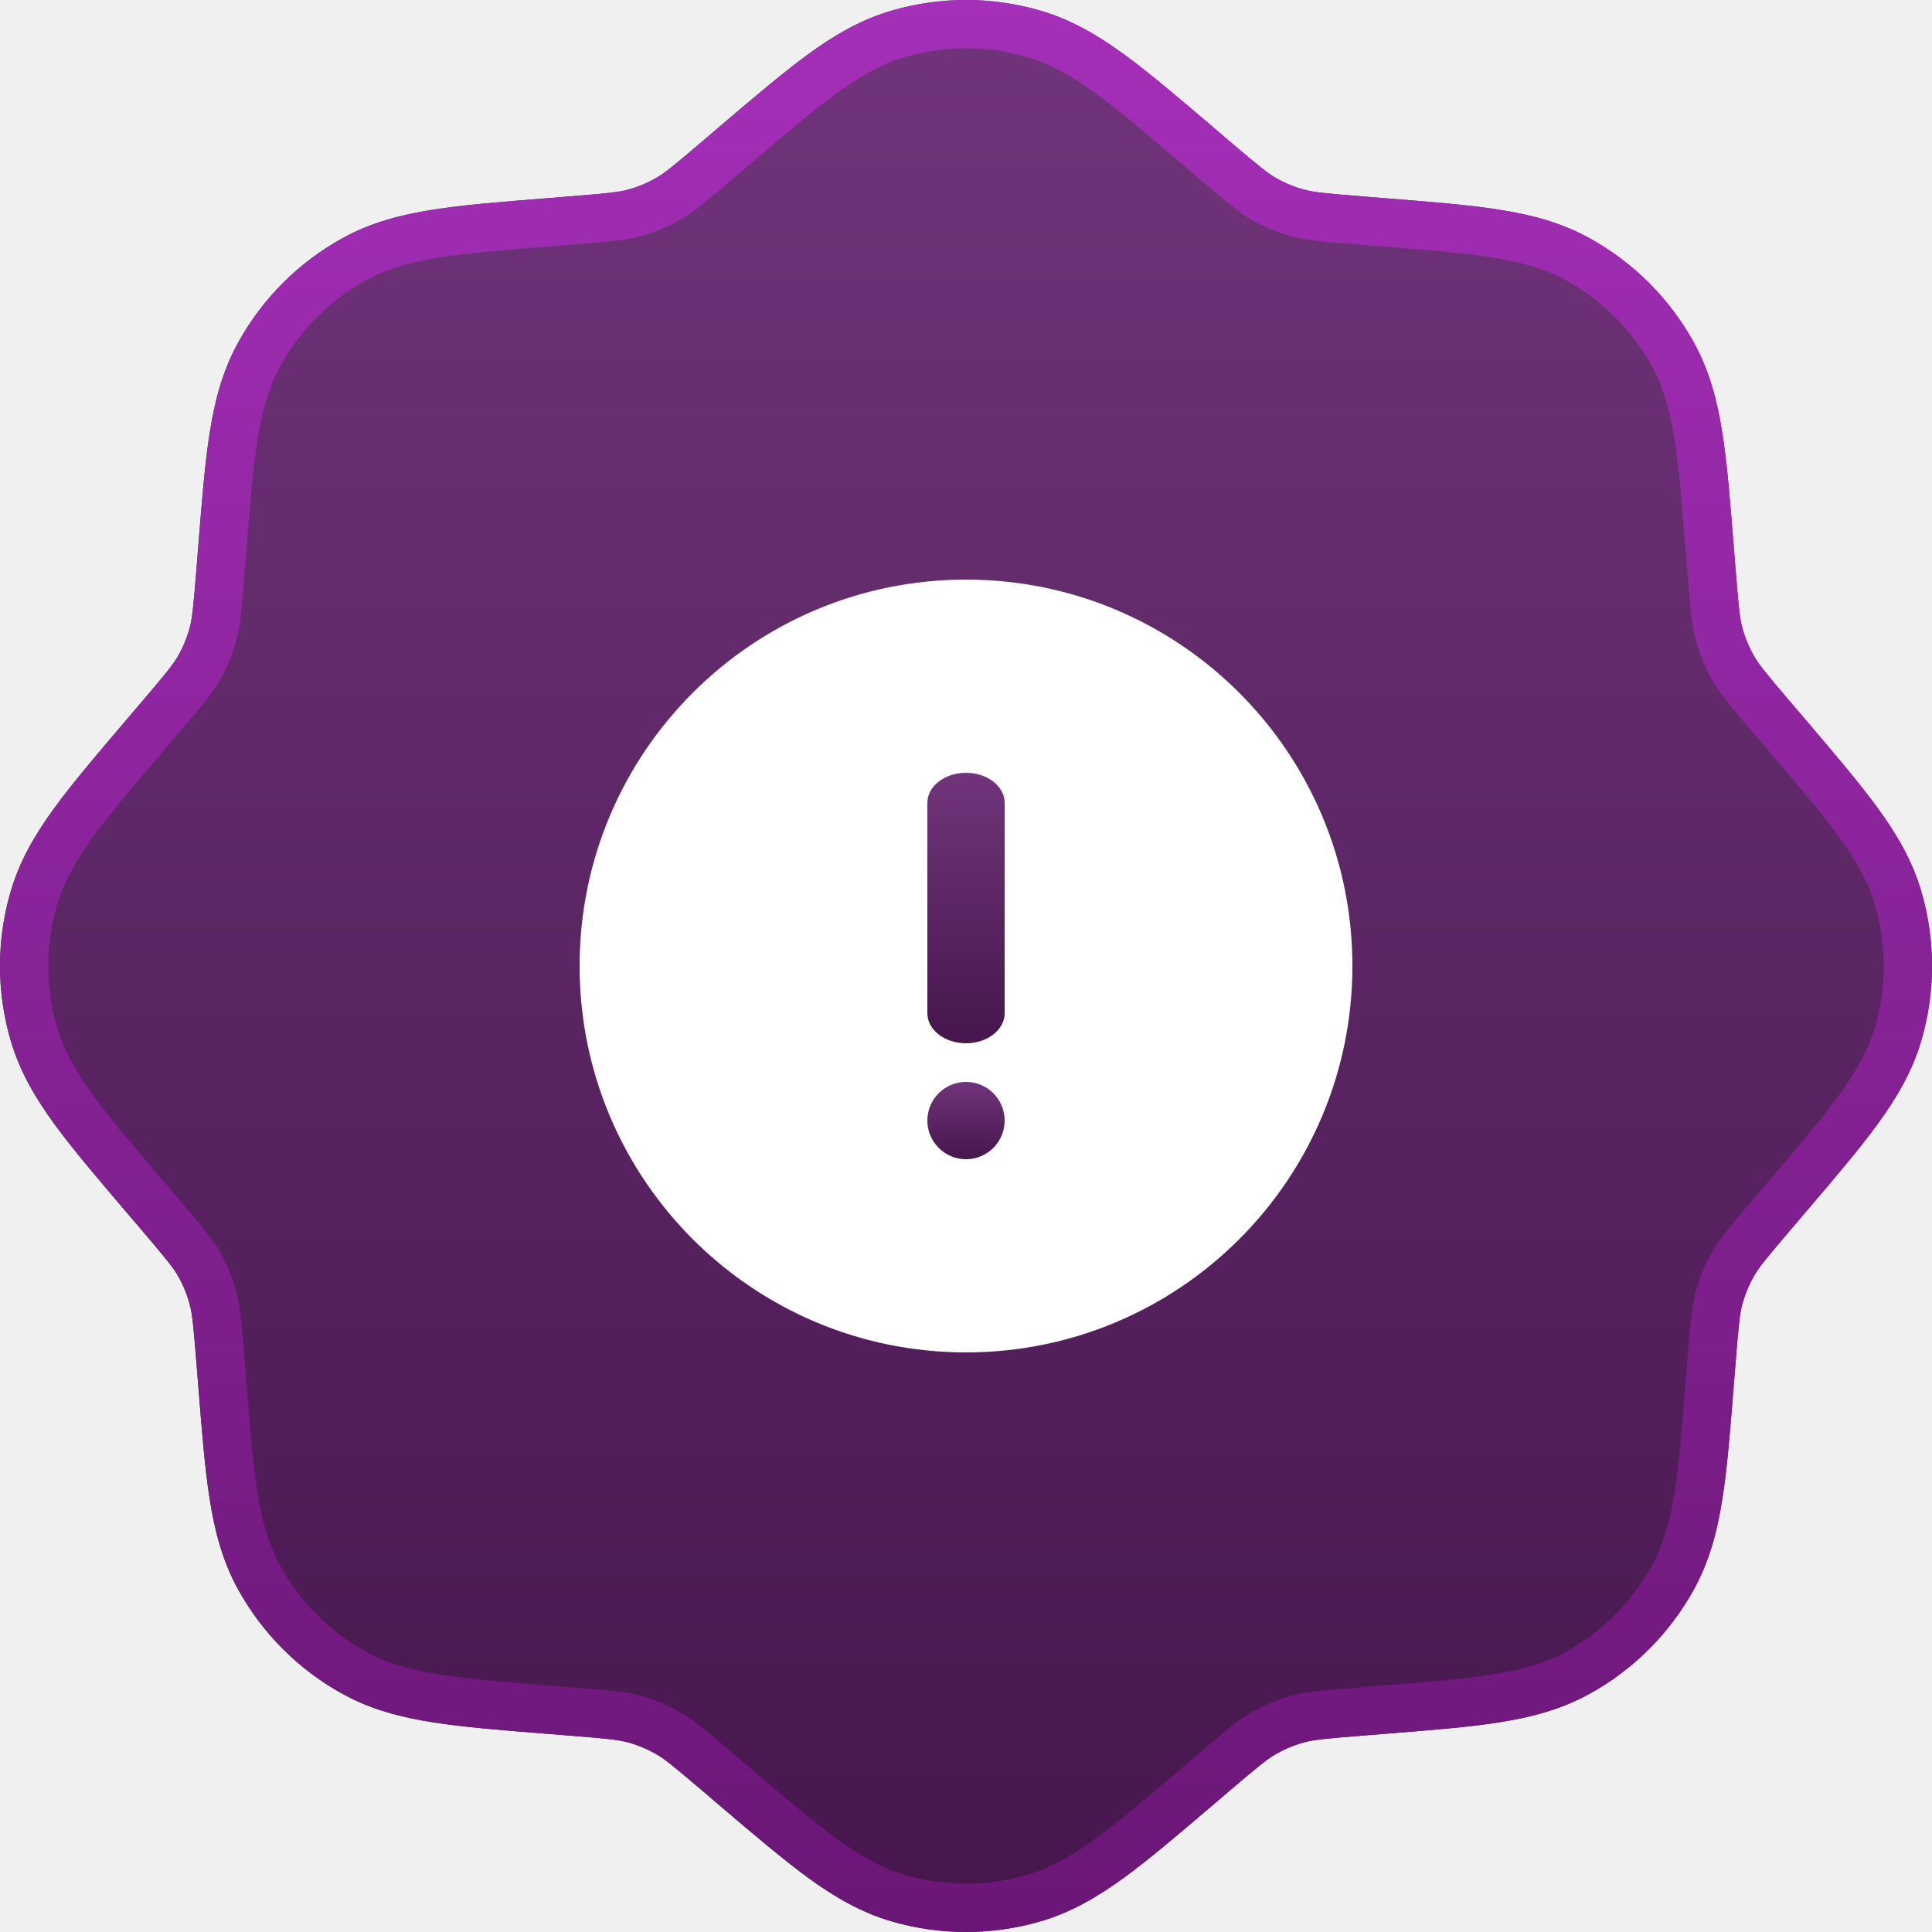
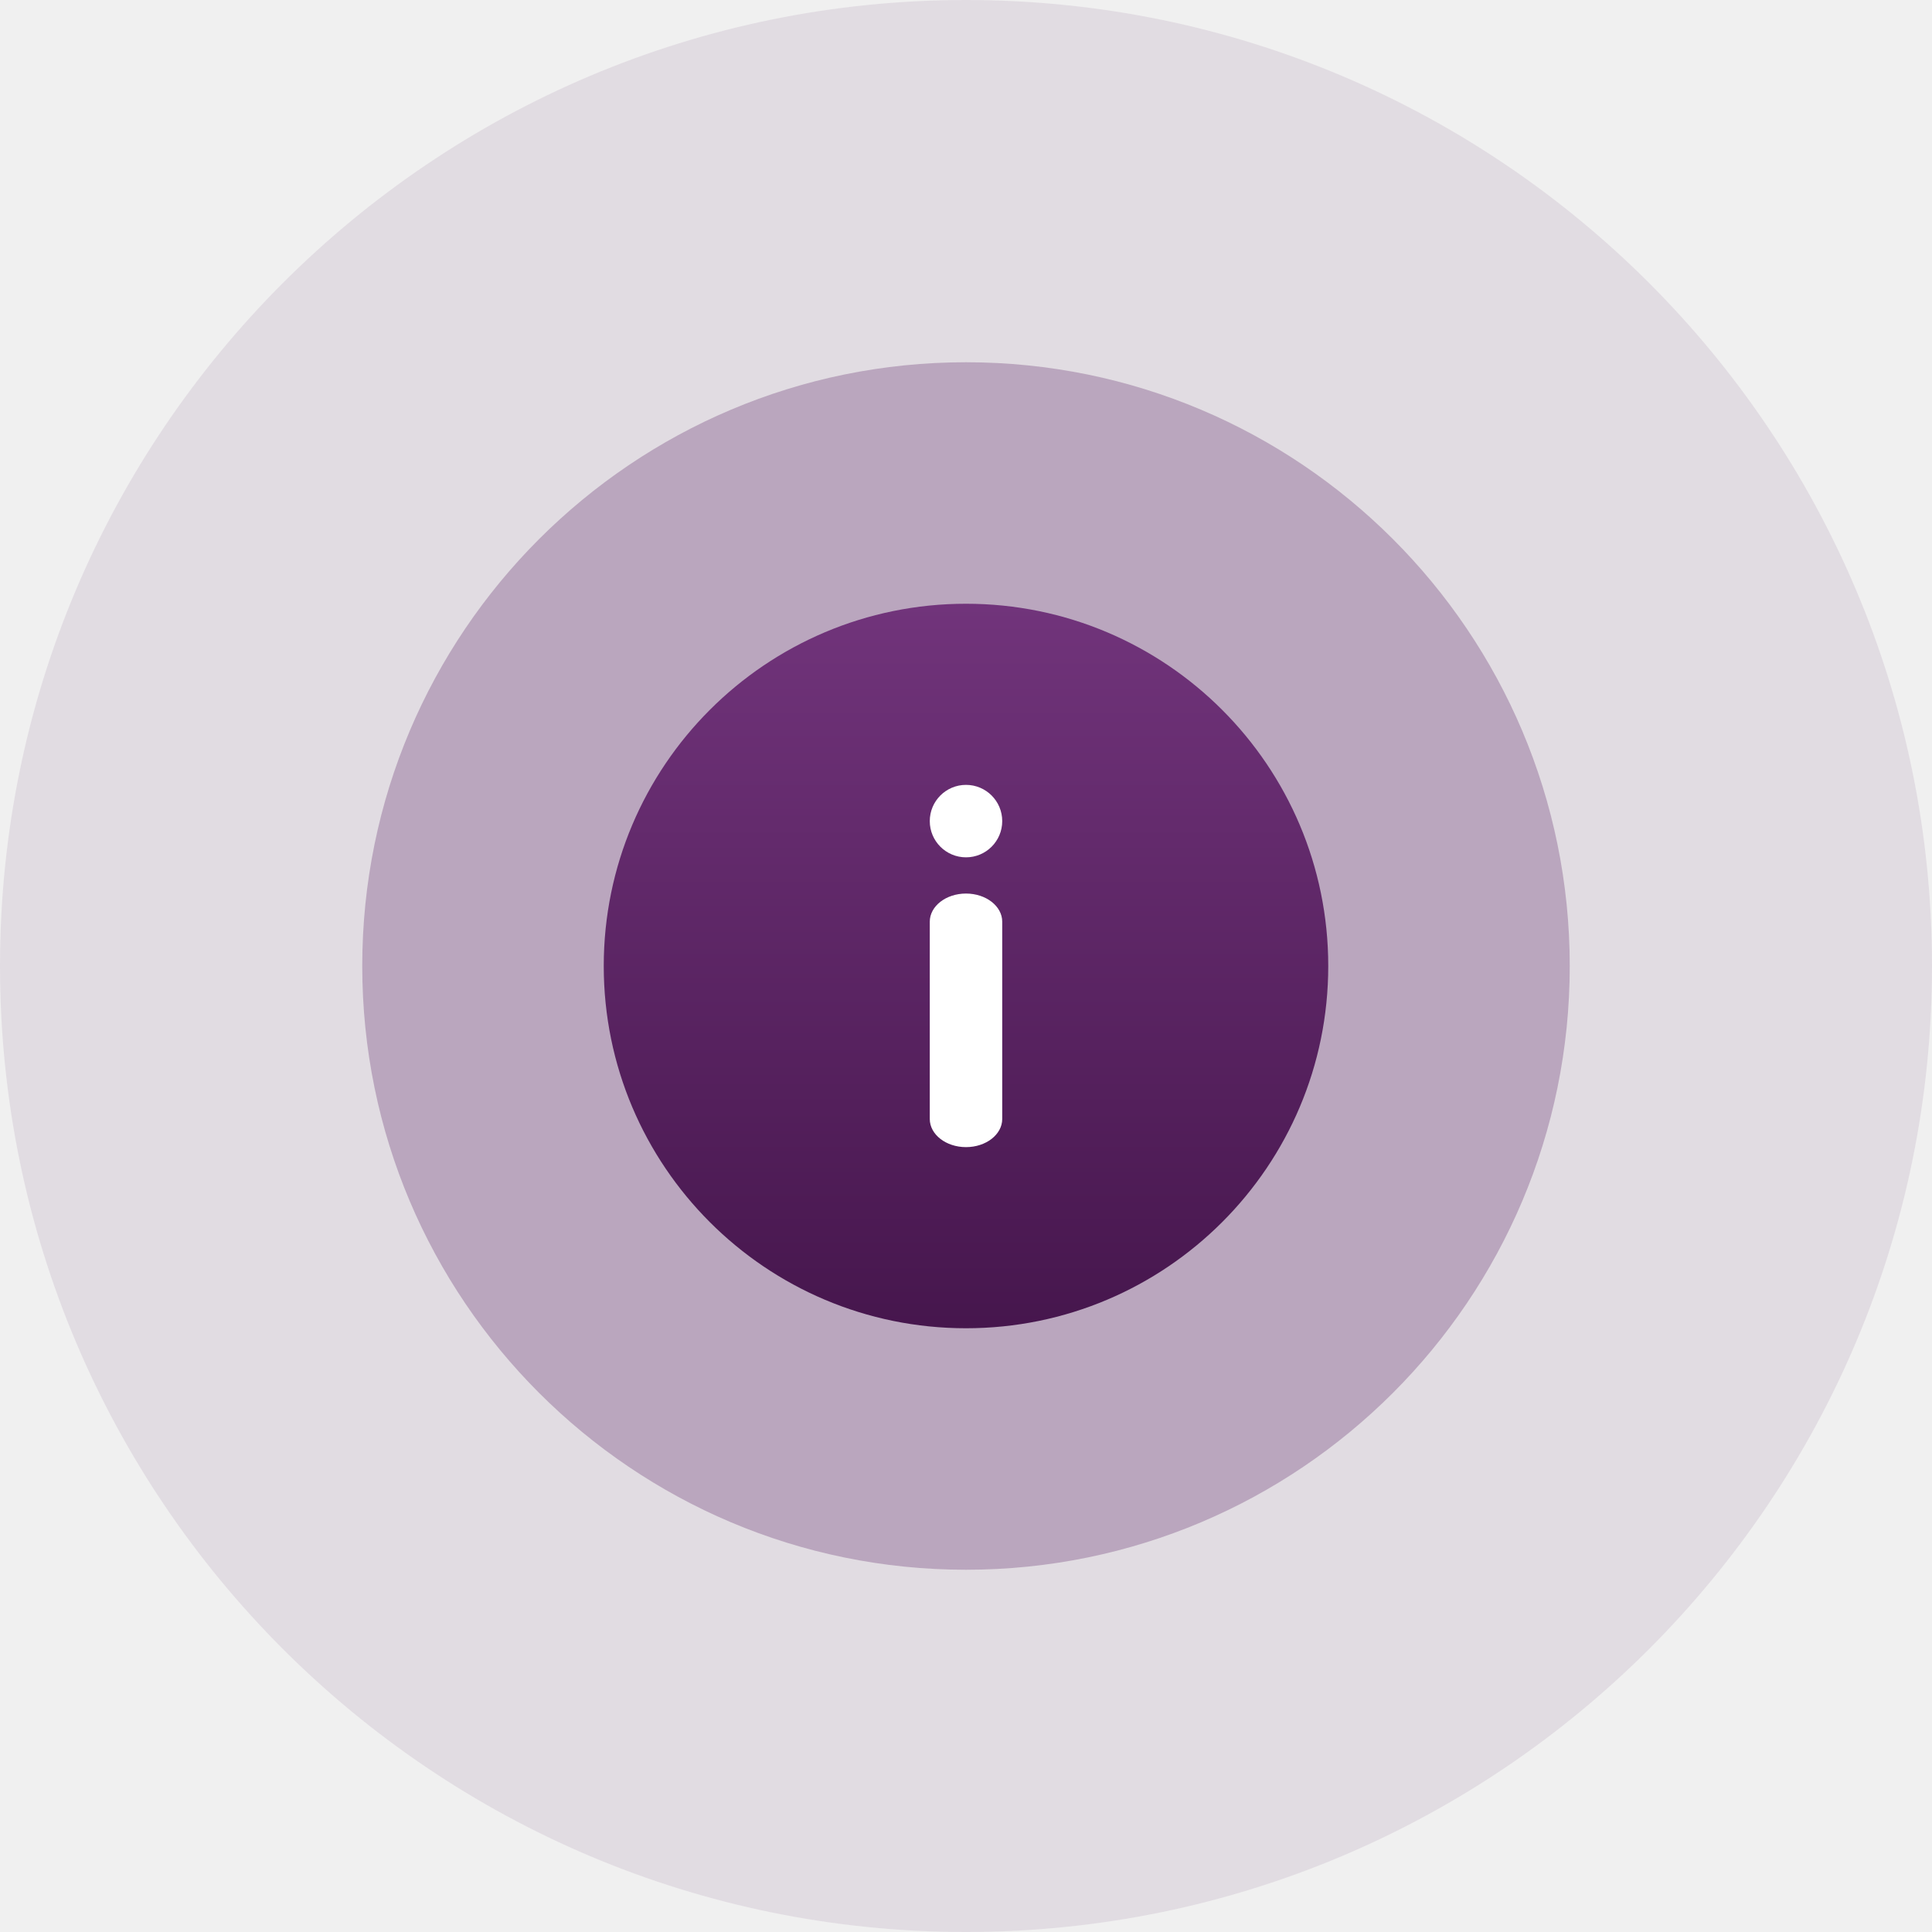
- <svg xmlns="http://www.w3.org/2000/svg" width="40" height="40" viewBox="0 0 40 40" fill="none">
-   <mask id="path-1-inside-1_794_7659" fill="white">
-     <path fill-rule="evenodd" clip-rule="evenodd" d="M18.467 0.218C19.468 -0.073 20.532 -0.073 21.533 0.218C22.179 0.405 22.73 0.731 23.274 1.127C23.792 1.505 24.382 2.008 25.084 2.605L25.444 2.913C26.072 3.447 26.243 3.586 26.419 3.686C26.601 3.79 26.795 3.87 26.997 3.925C27.192 3.979 27.411 4.002 28.233 4.068L28.705 4.106C29.624 4.179 30.396 4.24 31.03 4.34C31.695 4.444 32.315 4.604 32.904 4.928C33.818 5.431 34.569 6.182 35.072 7.096C35.396 7.685 35.556 8.305 35.66 8.97C35.76 9.604 35.821 10.376 35.894 11.295L35.932 11.767C35.998 12.589 36.021 12.808 36.075 13.004C36.13 13.205 36.21 13.399 36.314 13.581C36.414 13.757 36.553 13.928 37.087 14.556L37.395 14.916C37.992 15.618 38.495 16.208 38.873 16.726C39.269 17.269 39.595 17.821 39.782 18.467C40.073 19.468 40.073 20.531 39.782 21.532C39.595 22.179 39.269 22.731 38.873 23.274C38.495 23.793 37.992 24.382 37.395 25.083L37.087 25.444C36.553 26.072 36.414 26.243 36.314 26.419C36.21 26.601 36.13 26.795 36.075 26.997C36.021 27.192 35.998 27.411 35.932 28.233L35.894 28.705C35.821 29.624 35.76 30.396 35.66 31.03C35.556 31.694 35.396 32.315 35.072 32.904C34.569 33.818 33.818 34.569 32.904 35.072C32.315 35.396 31.695 35.556 31.03 35.66C30.396 35.76 29.624 35.821 28.705 35.894L28.233 35.932C27.411 35.998 27.192 36.021 26.997 36.075C26.795 36.13 26.601 36.211 26.419 36.314C26.243 36.414 26.072 36.553 25.444 37.087L25.083 37.395C24.382 37.992 23.792 38.495 23.274 38.873C22.73 39.269 22.179 39.595 21.533 39.782C20.532 40.072 19.468 40.072 18.467 39.782C17.821 39.595 17.269 39.269 16.726 38.873C16.208 38.495 15.618 37.992 14.916 37.395L14.556 37.087C13.928 36.553 13.757 36.414 13.581 36.314C13.399 36.211 13.205 36.13 13.004 36.075C12.808 36.021 12.589 35.998 11.767 35.932L11.295 35.894C10.376 35.821 9.604 35.76 8.97 35.66C8.305 35.556 7.685 35.396 7.096 35.072C6.182 34.569 5.431 33.818 4.928 32.904C4.604 32.315 4.444 31.694 4.34 31.03C4.24 30.396 4.179 29.624 4.106 28.705L4.068 28.233C4.002 27.411 3.979 27.192 3.925 26.997C3.87 26.795 3.79 26.601 3.686 26.419C3.586 26.243 3.447 26.072 2.913 25.444L2.605 25.083C2.008 24.382 1.505 23.793 1.127 23.274C0.731 22.731 0.405 22.179 0.218 21.532C-0.073 20.531 -0.073 19.468 0.218 18.467C0.405 17.821 0.731 17.269 1.127 16.726C1.505 16.208 2.008 15.618 2.605 14.916L2.913 14.556C3.447 13.928 3.586 13.757 3.686 13.581C3.79 13.399 3.87 13.205 3.925 13.004C3.979 12.808 4.002 12.589 4.068 11.767L4.106 11.295C4.179 10.376 4.24 9.604 4.34 8.97C4.444 8.305 4.604 7.685 4.928 7.096C5.431 6.182 6.182 5.431 7.096 4.928C7.685 4.604 8.305 4.444 8.97 4.34C9.604 4.24 10.376 4.179 11.295 4.106L11.767 4.068C12.589 4.002 12.808 3.979 13.004 3.925C13.205 3.87 13.399 3.79 13.581 3.686C13.757 3.586 13.928 3.447 14.556 2.913L14.916 2.605C15.618 2.008 16.208 1.505 16.726 1.127C17.269 0.731 17.821 0.405 18.467 0.218Z" />
-   </mask>
-   <path fill-rule="evenodd" clip-rule="evenodd" d="M18.467 0.218C19.468 -0.073 20.532 -0.073 21.533 0.218C22.179 0.405 22.73 0.731 23.274 1.127C23.792 1.505 24.382 2.008 25.084 2.605L25.444 2.913C26.072 3.447 26.243 3.586 26.419 3.686C26.601 3.79 26.795 3.87 26.997 3.925C27.192 3.979 27.411 4.002 28.233 4.068L28.705 4.106C29.624 4.179 30.396 4.24 31.03 4.34C31.695 4.444 32.315 4.604 32.904 4.928C33.818 5.431 34.569 6.182 35.072 7.096C35.396 7.685 35.556 8.305 35.66 8.97C35.76 9.604 35.821 10.376 35.894 11.295L35.932 11.767C35.998 12.589 36.021 12.808 36.075 13.004C36.13 13.205 36.21 13.399 36.314 13.581C36.414 13.757 36.553 13.928 37.087 14.556L37.395 14.916C37.992 15.618 38.495 16.208 38.873 16.726C39.269 17.269 39.595 17.821 39.782 18.467C40.073 19.468 40.073 20.531 39.782 21.532C39.595 22.179 39.269 22.731 38.873 23.274C38.495 23.793 37.992 24.382 37.395 25.083L37.087 25.444C36.553 26.072 36.414 26.243 36.314 26.419C36.21 26.601 36.13 26.795 36.075 26.997C36.021 27.192 35.998 27.411 35.932 28.233L35.894 28.705C35.821 29.624 35.76 30.396 35.66 31.03C35.556 31.694 35.396 32.315 35.072 32.904C34.569 33.818 33.818 34.569 32.904 35.072C32.315 35.396 31.695 35.556 31.03 35.66C30.396 35.76 29.624 35.821 28.705 35.894L28.233 35.932C27.411 35.998 27.192 36.021 26.997 36.075C26.795 36.13 26.601 36.211 26.419 36.314C26.243 36.414 26.072 36.553 25.444 37.087L25.083 37.395C24.382 37.992 23.792 38.495 23.274 38.873C22.73 39.269 22.179 39.595 21.533 39.782C20.532 40.072 19.468 40.072 18.467 39.782C17.821 39.595 17.269 39.269 16.726 38.873C16.208 38.495 15.618 37.992 14.916 37.395L14.556 37.087C13.928 36.553 13.757 36.414 13.581 36.314C13.399 36.211 13.205 36.13 13.004 36.075C12.808 36.021 12.589 35.998 11.767 35.932L11.295 35.894C10.376 35.821 9.604 35.76 8.97 35.66C8.305 35.556 7.685 35.396 7.096 35.072C6.182 34.569 5.431 33.818 4.928 32.904C4.604 32.315 4.444 31.694 4.34 31.03C4.24 30.396 4.179 29.624 4.106 28.705L4.068 28.233C4.002 27.411 3.979 27.192 3.925 26.997C3.87 26.795 3.79 26.601 3.686 26.419C3.586 26.243 3.447 26.072 2.913 25.444L2.605 25.083C2.008 24.382 1.505 23.793 1.127 23.274C0.731 22.731 0.405 22.179 0.218 21.532C-0.073 20.531 -0.073 19.468 0.218 18.467C0.405 17.821 0.731 17.269 1.127 16.726C1.505 16.208 2.008 15.618 2.605 14.916L2.913 14.556C3.447 13.928 3.586 13.757 3.686 13.581C3.79 13.399 3.87 13.205 3.925 13.004C3.979 12.808 4.002 12.589 4.068 11.767L4.106 11.295C4.179 10.376 4.24 9.604 4.34 8.97C4.444 8.305 4.604 7.685 4.928 7.096C5.431 6.182 6.182 5.431 7.096 4.928C7.685 4.604 8.305 4.444 8.97 4.34C9.604 4.24 10.376 4.179 11.295 4.106L11.767 4.068C12.589 4.002 12.808 3.979 13.004 3.925C13.205 3.87 13.399 3.79 13.581 3.686C13.757 3.586 13.928 3.447 14.556 2.913L14.916 2.605C15.618 2.008 16.208 1.505 16.726 1.127C17.269 0.731 17.821 0.405 18.467 0.218Z" fill="url(#paint0_linear_794_7659)" />
-   <path d="M18.467 0.218L18.189 -0.743L18.189 -0.743L18.467 0.218ZM21.533 0.218L21.811 -0.743L21.811 -0.743L21.533 0.218ZM23.274 1.127L23.863 0.319L23.863 0.319L23.274 1.127ZM25.084 2.605L25.732 1.844L25.732 1.844L25.084 2.605ZM25.444 2.913L24.795 3.674L24.795 3.674L25.444 2.913ZM26.419 3.686L25.924 4.555L25.924 4.555L26.419 3.686ZM26.997 3.925L27.261 2.961L27.261 2.961L26.997 3.925ZM28.233 4.068L28.313 3.071L28.313 3.071L28.233 4.068ZM28.705 4.106L28.626 5.102L28.626 5.102L28.705 4.106ZM31.03 4.34L31.184 3.352L31.184 3.352L31.03 4.34ZM32.904 4.928L33.387 4.052L33.387 4.052L32.904 4.928ZM35.072 7.096L35.948 6.613L35.948 6.613L35.072 7.096ZM35.66 8.97L34.672 9.125L34.672 9.125L35.66 8.97ZM35.894 11.295L34.897 11.374L34.898 11.375L35.894 11.295ZM35.932 11.767L36.929 11.687L36.929 11.687L35.932 11.767ZM36.075 13.004L37.039 12.739L37.039 12.738L36.075 13.004ZM36.314 13.581L35.445 14.075L35.445 14.076L36.314 13.581ZM37.087 14.556L37.849 13.908L37.849 13.907L37.087 14.556ZM37.395 14.916L36.633 15.565L36.633 15.565L37.395 14.916ZM38.873 16.726L38.065 17.315L38.065 17.315L38.873 16.726ZM39.782 18.467L38.822 18.746L38.822 18.746L39.782 18.467ZM39.782 21.532L38.822 21.254L38.822 21.254L39.782 21.532ZM38.873 23.274L39.681 23.864L39.681 23.863L38.873 23.274ZM37.395 25.083L38.156 25.732L38.156 25.732L37.395 25.083ZM37.087 25.444L37.848 26.093L37.849 26.093L37.087 25.444ZM36.314 26.419L35.445 25.924L35.445 25.925L36.314 26.419ZM36.075 26.997L37.039 27.262L37.039 27.261L36.075 26.997ZM35.932 28.233L36.929 28.313L36.929 28.313L35.932 28.233ZM35.894 28.705L34.898 28.625L34.897 28.626L35.894 28.705ZM35.66 31.03L34.672 30.875L34.672 30.875L35.66 31.03ZM35.072 32.904L35.948 33.386L35.948 33.386L35.072 32.904ZM32.904 35.072L32.422 34.196L32.422 34.196L32.904 35.072ZM31.03 35.66L31.184 36.648L31.185 36.648L31.03 35.66ZM28.705 35.894L28.626 34.898L28.626 34.898L28.705 35.894ZM28.233 35.932L28.154 34.935L28.154 34.935L28.233 35.932ZM26.997 36.075L26.732 35.11L26.732 35.11L26.997 36.075ZM26.419 36.314L25.924 35.445L25.924 35.445L26.419 36.314ZM25.444 37.087L24.795 36.326L24.795 36.326L25.444 37.087ZM25.083 37.395L25.732 38.156L25.732 38.156L25.083 37.395ZM23.274 38.873L22.685 38.065L22.685 38.065L23.274 38.873ZM21.533 39.782L21.811 40.743L21.811 40.743L21.533 39.782ZM18.467 39.782L18.189 40.743L18.189 40.743L18.467 39.782ZM16.726 38.873L17.315 38.065L17.315 38.065L16.726 38.873ZM14.916 37.395L14.268 38.156L14.268 38.156L14.916 37.395ZM14.556 37.087L15.205 36.326L15.204 36.326L14.556 37.087ZM13.581 36.314L13.086 37.183L13.086 37.183L13.581 36.314ZM13.004 36.075L13.268 35.11H13.268L13.004 36.075ZM11.767 35.932L11.846 34.935L11.846 34.935L11.767 35.932ZM11.295 35.894L11.374 34.898L11.374 34.898L11.295 35.894ZM8.97 35.66L8.815 36.648L8.816 36.648L8.97 35.66ZM7.096 35.072L7.578 34.196L7.578 34.196L7.096 35.072ZM4.928 32.904L5.804 32.422L5.804 32.422L4.928 32.904ZM4.34 31.03L5.328 30.875L5.328 30.875L4.34 31.03ZM4.106 28.705L5.102 28.626L5.102 28.626L4.106 28.705ZM4.068 28.233L5.065 28.154L5.065 28.154L4.068 28.233ZM3.925 26.997L2.961 27.261L2.961 27.261L3.925 26.997ZM3.686 26.419L2.817 26.914L2.817 26.914L3.686 26.419ZM2.913 25.444L2.151 26.093L2.152 26.093L2.913 25.444ZM2.605 25.083L3.367 24.435L3.366 24.435L2.605 25.083ZM1.127 23.274L0.319 23.863L0.319 23.863L1.127 23.274ZM0.218 21.532L1.178 21.254L1.178 21.254L0.218 21.532ZM0.218 18.467L1.178 18.746L1.178 18.746L0.218 18.467ZM1.127 16.726L1.935 17.315L1.935 17.315L1.127 16.726ZM2.605 14.916L3.367 15.565L3.367 15.565L2.605 14.916ZM2.913 14.556L2.151 13.907L2.151 13.907L2.913 14.556ZM3.686 13.581L4.555 14.076L4.555 14.076L3.686 13.581ZM3.925 13.004L2.961 12.739L2.961 12.739L3.925 13.004ZM4.068 11.767L5.065 11.846V11.846L4.068 11.767ZM4.106 11.295L5.102 11.374L5.102 11.374L4.106 11.295ZM4.34 8.97L5.328 9.125L5.328 9.125L4.34 8.97ZM4.928 7.096L5.804 7.578L5.804 7.578L4.928 7.096ZM7.096 4.928L6.613 4.052L6.613 4.052L7.096 4.928ZM8.97 4.34L8.816 3.352L8.816 3.352L8.97 4.34ZM11.295 4.106L11.374 5.102L11.374 5.102L11.295 4.106ZM11.767 4.068L11.846 5.065L11.846 5.065L11.767 4.068ZM13.004 3.925L12.739 2.961L12.739 2.961L13.004 3.925ZM13.581 3.686L13.085 2.817L13.085 2.817L13.581 3.686ZM14.556 2.913L15.205 3.674L15.205 3.674L14.556 2.913ZM14.916 2.605L15.565 3.367L15.565 3.367L14.916 2.605ZM16.726 1.127L16.137 0.319L16.137 0.319L16.726 1.127ZM18.746 1.178C19.565 0.941 20.435 0.941 21.254 1.178L21.811 -0.743C20.628 -1.086 19.372 -1.086 18.189 -0.743L18.746 1.178ZM21.254 1.178C21.745 1.321 22.189 1.574 22.685 1.935L23.863 0.319C23.272 -0.112 22.613 -0.51 21.811 -0.743L21.254 1.178ZM22.685 1.935C23.166 2.286 23.723 2.76 24.435 3.367L25.732 1.844C25.041 1.255 24.419 0.724 23.863 0.319L22.685 1.935ZM24.435 3.366L24.795 3.674L26.093 2.152L25.732 1.844L24.435 3.366ZM24.795 3.674C25.391 4.181 25.646 4.396 25.924 4.555L26.915 2.817C26.84 2.775 26.753 2.714 26.092 2.151L24.795 3.674ZM25.924 4.555C26.178 4.7 26.45 4.812 26.732 4.89L27.261 2.961C27.14 2.928 27.023 2.879 26.914 2.817L25.924 4.555ZM26.732 4.89C27.041 4.974 27.374 5.003 28.154 5.065L28.313 3.071C27.448 3.002 27.343 2.983 27.261 2.961L26.732 4.89ZM28.154 5.065L28.626 5.102L28.785 3.109L28.313 3.071L28.154 5.065ZM28.626 5.102C29.558 5.177 30.287 5.236 30.875 5.328L31.184 3.352C30.505 3.245 29.69 3.181 28.785 3.109L28.626 5.102ZM30.875 5.328C31.481 5.423 31.974 5.558 32.422 5.804L33.387 4.052C32.655 3.649 31.908 3.465 31.184 3.352L30.875 5.328ZM32.422 5.804C33.169 6.215 33.785 6.831 34.196 7.578L35.948 6.613C35.354 5.534 34.466 4.646 33.387 4.052L32.422 5.804ZM34.196 7.578C34.442 8.026 34.577 8.519 34.672 9.125L36.648 8.816C36.535 8.092 36.35 7.345 35.948 6.613L34.196 7.578ZM34.672 9.125C34.764 9.713 34.823 10.442 34.897 11.374L36.891 11.215C36.819 10.31 36.755 9.495 36.648 8.816L34.672 9.125ZM34.898 11.375L34.935 11.847L36.929 11.687L36.891 11.215L34.898 11.375ZM34.935 11.846C34.997 12.625 35.026 12.959 35.111 13.268L37.039 12.738C37.017 12.656 36.998 12.553 36.929 11.687L34.935 11.846ZM35.111 13.268C35.188 13.55 35.3 13.821 35.445 14.075L37.183 13.086C37.121 12.977 37.073 12.861 37.039 12.739L35.111 13.268ZM35.445 14.076C35.604 14.354 35.819 14.609 36.326 15.205L37.849 13.907C37.286 13.248 37.225 13.16 37.182 13.085L35.445 14.076ZM36.326 15.204L36.633 15.565L38.156 14.268L37.849 13.908L36.326 15.204ZM36.633 15.565C37.24 16.276 37.714 16.834 38.065 17.315L39.681 16.137C39.276 15.581 38.745 14.96 38.156 14.268L36.633 15.565ZM38.065 17.315C38.426 17.81 38.679 18.255 38.822 18.746L40.743 18.189C40.51 17.387 40.112 16.728 39.681 16.136L38.065 17.315ZM38.822 18.746C39.059 19.565 39.059 20.435 38.822 21.254L40.742 21.811C41.086 20.628 41.086 19.372 40.742 18.189L38.822 18.746ZM38.822 21.254C38.679 21.745 38.426 22.189 38.065 22.685L39.681 23.863C40.112 23.272 40.51 22.613 40.743 21.811L38.822 21.254ZM38.065 22.685C37.714 23.166 37.24 23.723 36.633 24.435L38.156 25.732C38.745 25.041 39.276 24.419 39.681 23.864L38.065 22.685ZM36.634 24.435L36.326 24.795L37.849 26.093L38.156 25.732L36.634 24.435ZM36.326 24.795C35.819 25.391 35.604 25.646 35.445 25.924L37.182 26.915C37.225 26.84 37.286 26.752 37.848 26.093L36.326 24.795ZM35.445 25.925C35.3 26.179 35.188 26.45 35.11 26.733L37.039 27.261C37.073 27.14 37.121 27.023 37.183 26.914L35.445 25.925ZM35.111 26.731C35.026 27.041 34.997 27.375 34.935 28.154L36.929 28.313C36.998 27.447 37.017 27.344 37.039 27.262L35.111 26.731ZM34.935 28.153L34.898 28.625L36.891 28.785L36.929 28.313L34.935 28.153ZM34.897 28.626C34.823 29.558 34.764 30.287 34.672 30.875L36.648 31.184C36.755 30.505 36.819 29.69 36.891 28.785L34.897 28.626ZM34.672 30.875C34.577 31.481 34.442 31.974 34.196 32.422L35.948 33.386C36.35 32.655 36.535 31.908 36.648 31.184L34.672 30.875ZM34.196 32.422C33.785 33.169 33.169 33.784 32.422 34.196L33.387 35.948C34.466 35.354 35.354 34.466 35.948 33.386L34.196 32.422ZM32.422 34.196C31.974 34.442 31.481 34.577 30.875 34.672L31.185 36.648C31.908 36.535 32.655 36.351 33.387 35.948L32.422 34.196ZM30.875 34.672C30.287 34.764 29.558 34.823 28.626 34.898L28.785 36.891C29.69 36.819 30.505 36.755 31.184 36.648L30.875 34.672ZM28.626 34.898L28.154 34.935L28.313 36.929L28.785 36.891L28.626 34.898ZM28.154 34.935C27.374 34.997 27.041 35.026 26.732 35.11L27.261 37.039C27.343 37.017 27.448 36.998 28.313 36.929L28.154 34.935ZM26.732 35.11C26.45 35.188 26.178 35.3 25.924 35.445L26.914 37.183C27.024 37.12 27.14 37.072 27.261 37.039L26.732 35.11ZM25.924 35.445C25.646 35.603 25.39 35.819 24.795 36.326L26.092 37.849C26.753 37.286 26.84 37.225 26.914 37.183L25.924 35.445ZM24.795 36.326L24.435 36.633L25.732 38.156L26.093 37.848L24.795 36.326ZM24.435 36.633C23.723 37.24 23.166 37.714 22.685 38.065L23.863 39.681C24.419 39.276 25.041 38.745 25.732 38.156L24.435 36.633ZM22.685 38.065C22.189 38.426 21.745 38.679 21.254 38.822L21.811 40.743C22.613 40.51 23.272 40.112 23.863 39.681L22.685 38.065ZM21.254 38.822C20.435 39.059 19.565 39.059 18.746 38.822L18.189 40.743C19.372 41.086 20.628 41.086 21.811 40.743L21.254 38.822ZM18.746 38.822C18.255 38.679 17.811 38.426 17.315 38.065L16.137 39.681C16.728 40.112 17.387 40.51 18.189 40.743L18.746 38.822ZM17.315 38.065C16.834 37.714 16.277 37.24 15.565 36.633L14.268 38.156C14.959 38.745 15.581 39.276 16.137 39.681L17.315 38.065ZM15.565 36.634L15.205 36.326L13.907 37.848L14.268 38.156L15.565 36.634ZM15.204 36.326C14.61 35.819 14.354 35.603 14.075 35.445L13.086 37.183C13.16 37.225 13.247 37.286 13.908 37.849L15.204 36.326ZM14.075 35.445C13.822 35.3 13.55 35.188 13.268 35.11L12.739 37.039C12.86 37.072 12.976 37.12 13.086 37.183L14.075 35.445ZM13.268 35.11C12.959 35.026 12.626 34.997 11.846 34.935L11.687 36.929C12.552 36.998 12.656 37.017 12.739 37.039L13.268 35.11ZM11.846 34.935L11.374 34.898L11.215 36.891L11.687 36.929L11.846 34.935ZM11.374 34.898C10.442 34.823 9.713 34.764 9.125 34.672L8.816 36.648C9.495 36.755 10.31 36.819 11.215 36.891L11.374 34.898ZM9.125 34.672C8.519 34.577 8.026 34.442 7.578 34.196L6.613 35.948C7.345 36.351 8.092 36.535 8.815 36.648L9.125 34.672ZM7.578 34.196C6.83 33.785 6.215 33.169 5.804 32.422L4.052 33.386C4.646 34.466 5.534 35.354 6.613 35.948L7.578 34.196ZM5.804 32.422C5.558 31.974 5.423 31.481 5.328 30.875L3.352 31.184C3.465 31.908 3.649 32.655 4.052 33.386L5.804 32.422ZM5.328 30.875C5.236 30.287 5.177 29.558 5.102 28.626L3.109 28.785C3.181 29.691 3.245 30.505 3.352 31.184L5.328 30.875ZM5.102 28.626L5.065 28.154L3.071 28.313L3.109 28.785L5.102 28.626ZM5.065 28.154C5.003 27.374 4.974 27.041 4.889 26.732L2.961 27.261C2.983 27.343 3.002 27.448 3.071 28.313L5.065 28.154ZM4.89 26.732C4.812 26.45 4.7 26.179 4.555 25.924L2.817 26.914C2.879 27.023 2.928 27.14 2.961 27.261L4.89 26.732ZM4.555 25.924C4.396 25.646 4.181 25.39 3.674 24.795L2.152 26.093C2.714 26.753 2.775 26.84 2.817 26.914L4.555 25.924ZM3.674 24.795L3.367 24.435L1.844 25.732L2.151 26.093L3.674 24.795ZM3.366 24.435C2.76 23.723 2.286 23.166 1.935 22.685L0.319 23.863C0.724 24.419 1.255 25.041 1.844 25.732L3.366 24.435ZM1.935 22.685C1.574 22.189 1.321 21.745 1.178 21.254L-0.743 21.811C-0.51 22.613 -0.112 23.272 0.319 23.863L1.935 22.685ZM1.178 21.254C0.941 20.435 0.941 19.565 1.178 18.746L-0.743 18.189C-1.086 19.372 -1.086 20.628 -0.743 21.811L1.178 21.254ZM1.178 18.746C1.321 18.255 1.574 17.81 1.935 17.315L0.319 16.137C-0.112 16.728 -0.51 17.387 -0.743 18.189L1.178 18.746ZM1.935 17.315C2.286 16.834 2.76 16.277 3.367 15.565L1.844 14.268C1.255 14.959 0.724 15.581 0.319 16.137L1.935 17.315ZM3.367 15.565L3.674 15.205L2.151 13.907L1.844 14.268L3.367 15.565ZM3.674 15.205C4.181 14.609 4.396 14.354 4.555 14.076L2.817 13.085C2.775 13.16 2.714 13.247 2.151 13.907L3.674 15.205ZM4.555 14.076C4.7 13.822 4.812 13.55 4.89 13.268L2.961 12.739C2.928 12.86 2.879 12.976 2.817 13.085L4.555 14.076ZM4.89 13.268C4.974 12.959 5.003 12.626 5.065 11.846L3.071 11.687C3.002 12.552 2.983 12.656 2.961 12.739L4.89 13.268ZM5.065 11.846L5.102 11.374L3.109 11.215L3.071 11.687L5.065 11.846ZM5.102 11.374C5.177 10.442 5.236 9.713 5.328 9.125L3.352 8.816C3.245 9.495 3.181 10.31 3.109 11.215L5.102 11.374ZM5.328 9.125C5.423 8.519 5.558 8.026 5.804 7.578L4.052 6.613C3.649 7.345 3.465 8.092 3.352 8.816L5.328 9.125ZM5.804 7.578C6.215 6.83 6.83 6.215 7.578 5.804L6.613 4.052C5.534 4.646 4.646 5.534 4.052 6.613L5.804 7.578ZM7.578 5.804C8.026 5.558 8.519 5.423 9.125 5.328L8.816 3.352C8.092 3.465 7.345 3.649 6.613 4.052L7.578 5.804ZM9.125 5.328C9.713 5.236 10.442 5.177 11.374 5.102L11.215 3.109C10.309 3.181 9.495 3.245 8.816 3.352L9.125 5.328ZM11.374 5.102L11.846 5.065L11.687 3.071L11.215 3.109L11.374 5.102ZM11.846 5.065C12.626 5.003 12.959 4.974 13.268 4.89L12.739 2.961C12.656 2.983 12.552 3.002 11.687 3.071L11.846 5.065ZM13.268 4.89C13.55 4.812 13.821 4.7 14.076 4.555L13.085 2.817C12.976 2.879 12.86 2.928 12.739 2.961L13.268 4.89ZM14.076 4.555C14.354 4.396 14.61 4.181 15.205 3.674L13.907 2.151C13.247 2.714 13.16 2.775 13.085 2.817L14.076 4.555ZM15.205 3.674L15.565 3.367L14.268 1.844L13.907 2.151L15.205 3.674ZM15.565 3.367C16.277 2.76 16.834 2.286 17.315 1.935L16.137 0.319C15.581 0.724 14.959 1.255 14.268 1.844L15.565 3.367ZM17.315 1.935C17.811 1.574 18.255 1.321 18.746 1.178L18.189 -0.743C17.387 -0.51 16.728 -0.112 16.137 0.319L17.315 1.935Z" fill="url(#paint1_linear_794_7659)" mask="url(#path-1-inside-1_794_7659)" />
-   <circle cx="20" cy="20" r="8" fill="white" />
-   <path d="M20.8 16.622C20.8 16.279 20.442 16 20 16C19.558 16 19.2 16.279 19.2 16.622V20.978C19.2 21.321 19.558 21.6 20 21.6C20.442 21.6 20.8 21.321 20.8 20.978V16.622Z" fill="url(#paint2_linear_794_7659)" />
-   <path d="M20 24C20.442 24 20.8 23.642 20.8 23.2C20.8 22.758 20.442 22.4 20 22.4C19.558 22.4 19.2 22.758 19.2 23.2C19.2 23.642 19.558 24 20 24Z" fill="url(#paint3_linear_794_7659)" />
+ <svg xmlns="http://www.w3.org/2000/svg" width="64" height="64" viewBox="0 0 64 64" fill="none">
+   <rect opacity="0.1" width="64" height="64" rx="32" fill="#5F2868" />
+   <rect opacity="0.3" x="12" y="12" width="40" height="40" rx="20" fill="#5F2868" />
+   <circle cx="32" cy="32" r="12" fill="url(#paint0_linear_14715_33777)" />
+   <path d="M33.2 37.067C33.2 37.582 32.663 38 32 38C31.337 38 30.8 37.582 30.8 37.067V30.533C30.8 30.018 31.337 29.6 32 29.6C32.663 29.6 33.2 30.018 33.2 30.533V37.067Z" fill="white" />
+   <path d="M32 26C32.663 26 33.2 26.537 33.2 27.2C33.2 27.863 32.663 28.4 32 28.4C31.337 28.4 30.8 27.863 30.8 27.2C30.8 26.537 31.337 26 32 26Z" fill="white" />
  <defs>
-     <linearGradient id="paint0_linear_794_7659" x1="20" y1="0" x2="20" y2="40" gradientUnits="userSpaceOnUse">
-       <stop stop-color="#71347B" />
-       <stop offset="1" stop-color="#46164D" />
-     </linearGradient>
-     <linearGradient id="paint1_linear_794_7659" x1="20" y1="0" x2="20" y2="40" gradientUnits="userSpaceOnUse">
-       <stop stop-color="#A42FB8" />
-       <stop offset="1" stop-color="#6B1677" />
-     </linearGradient>
-     <linearGradient id="paint2_linear_794_7659" x1="20" y1="16" x2="20" y2="21.6" gradientUnits="userSpaceOnUse">
-       <stop stop-color="#71347B" />
-       <stop offset="1" stop-color="#46164D" />
-     </linearGradient>
-     <linearGradient id="paint3_linear_794_7659" x1="20" y1="22.4" x2="20" y2="24" gradientUnits="userSpaceOnUse">
+     <linearGradient id="paint0_linear_14715_33777" x1="32" y1="20" x2="32" y2="44" gradientUnits="userSpaceOnUse">
      <stop stop-color="#71347B" />
      <stop offset="1" stop-color="#46164D" />
    </linearGradient>
  </defs>
</svg>
